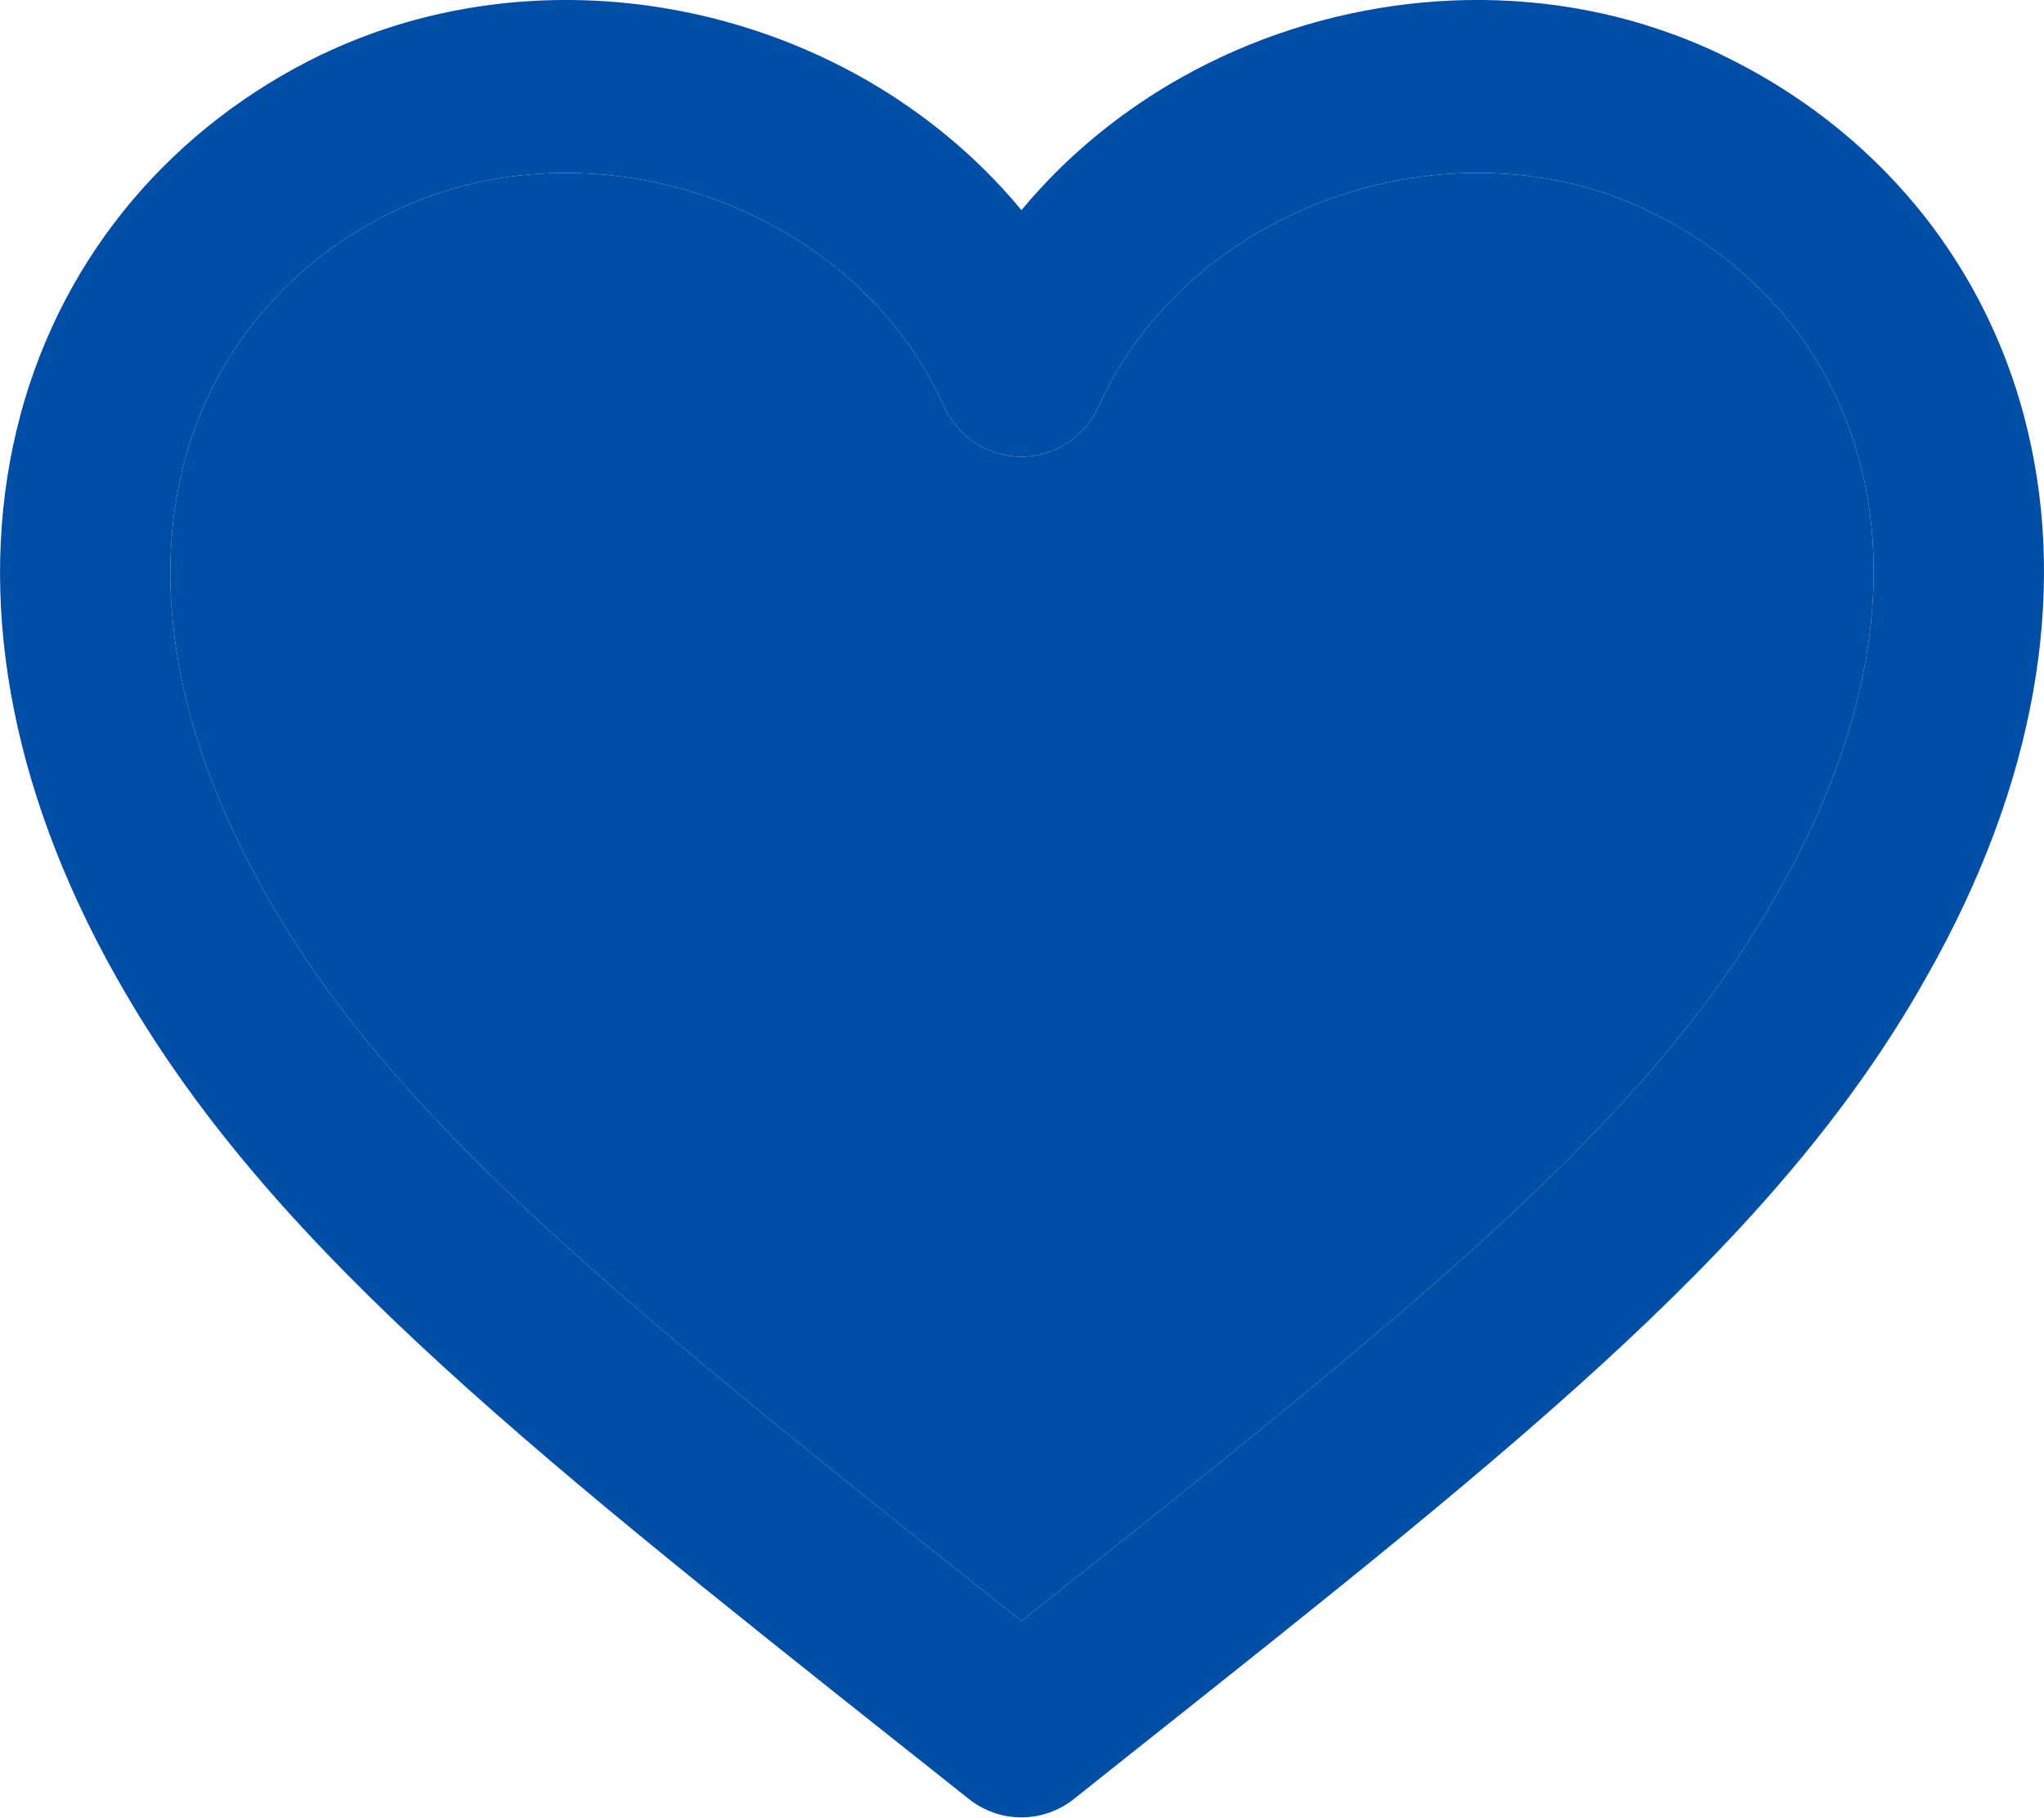
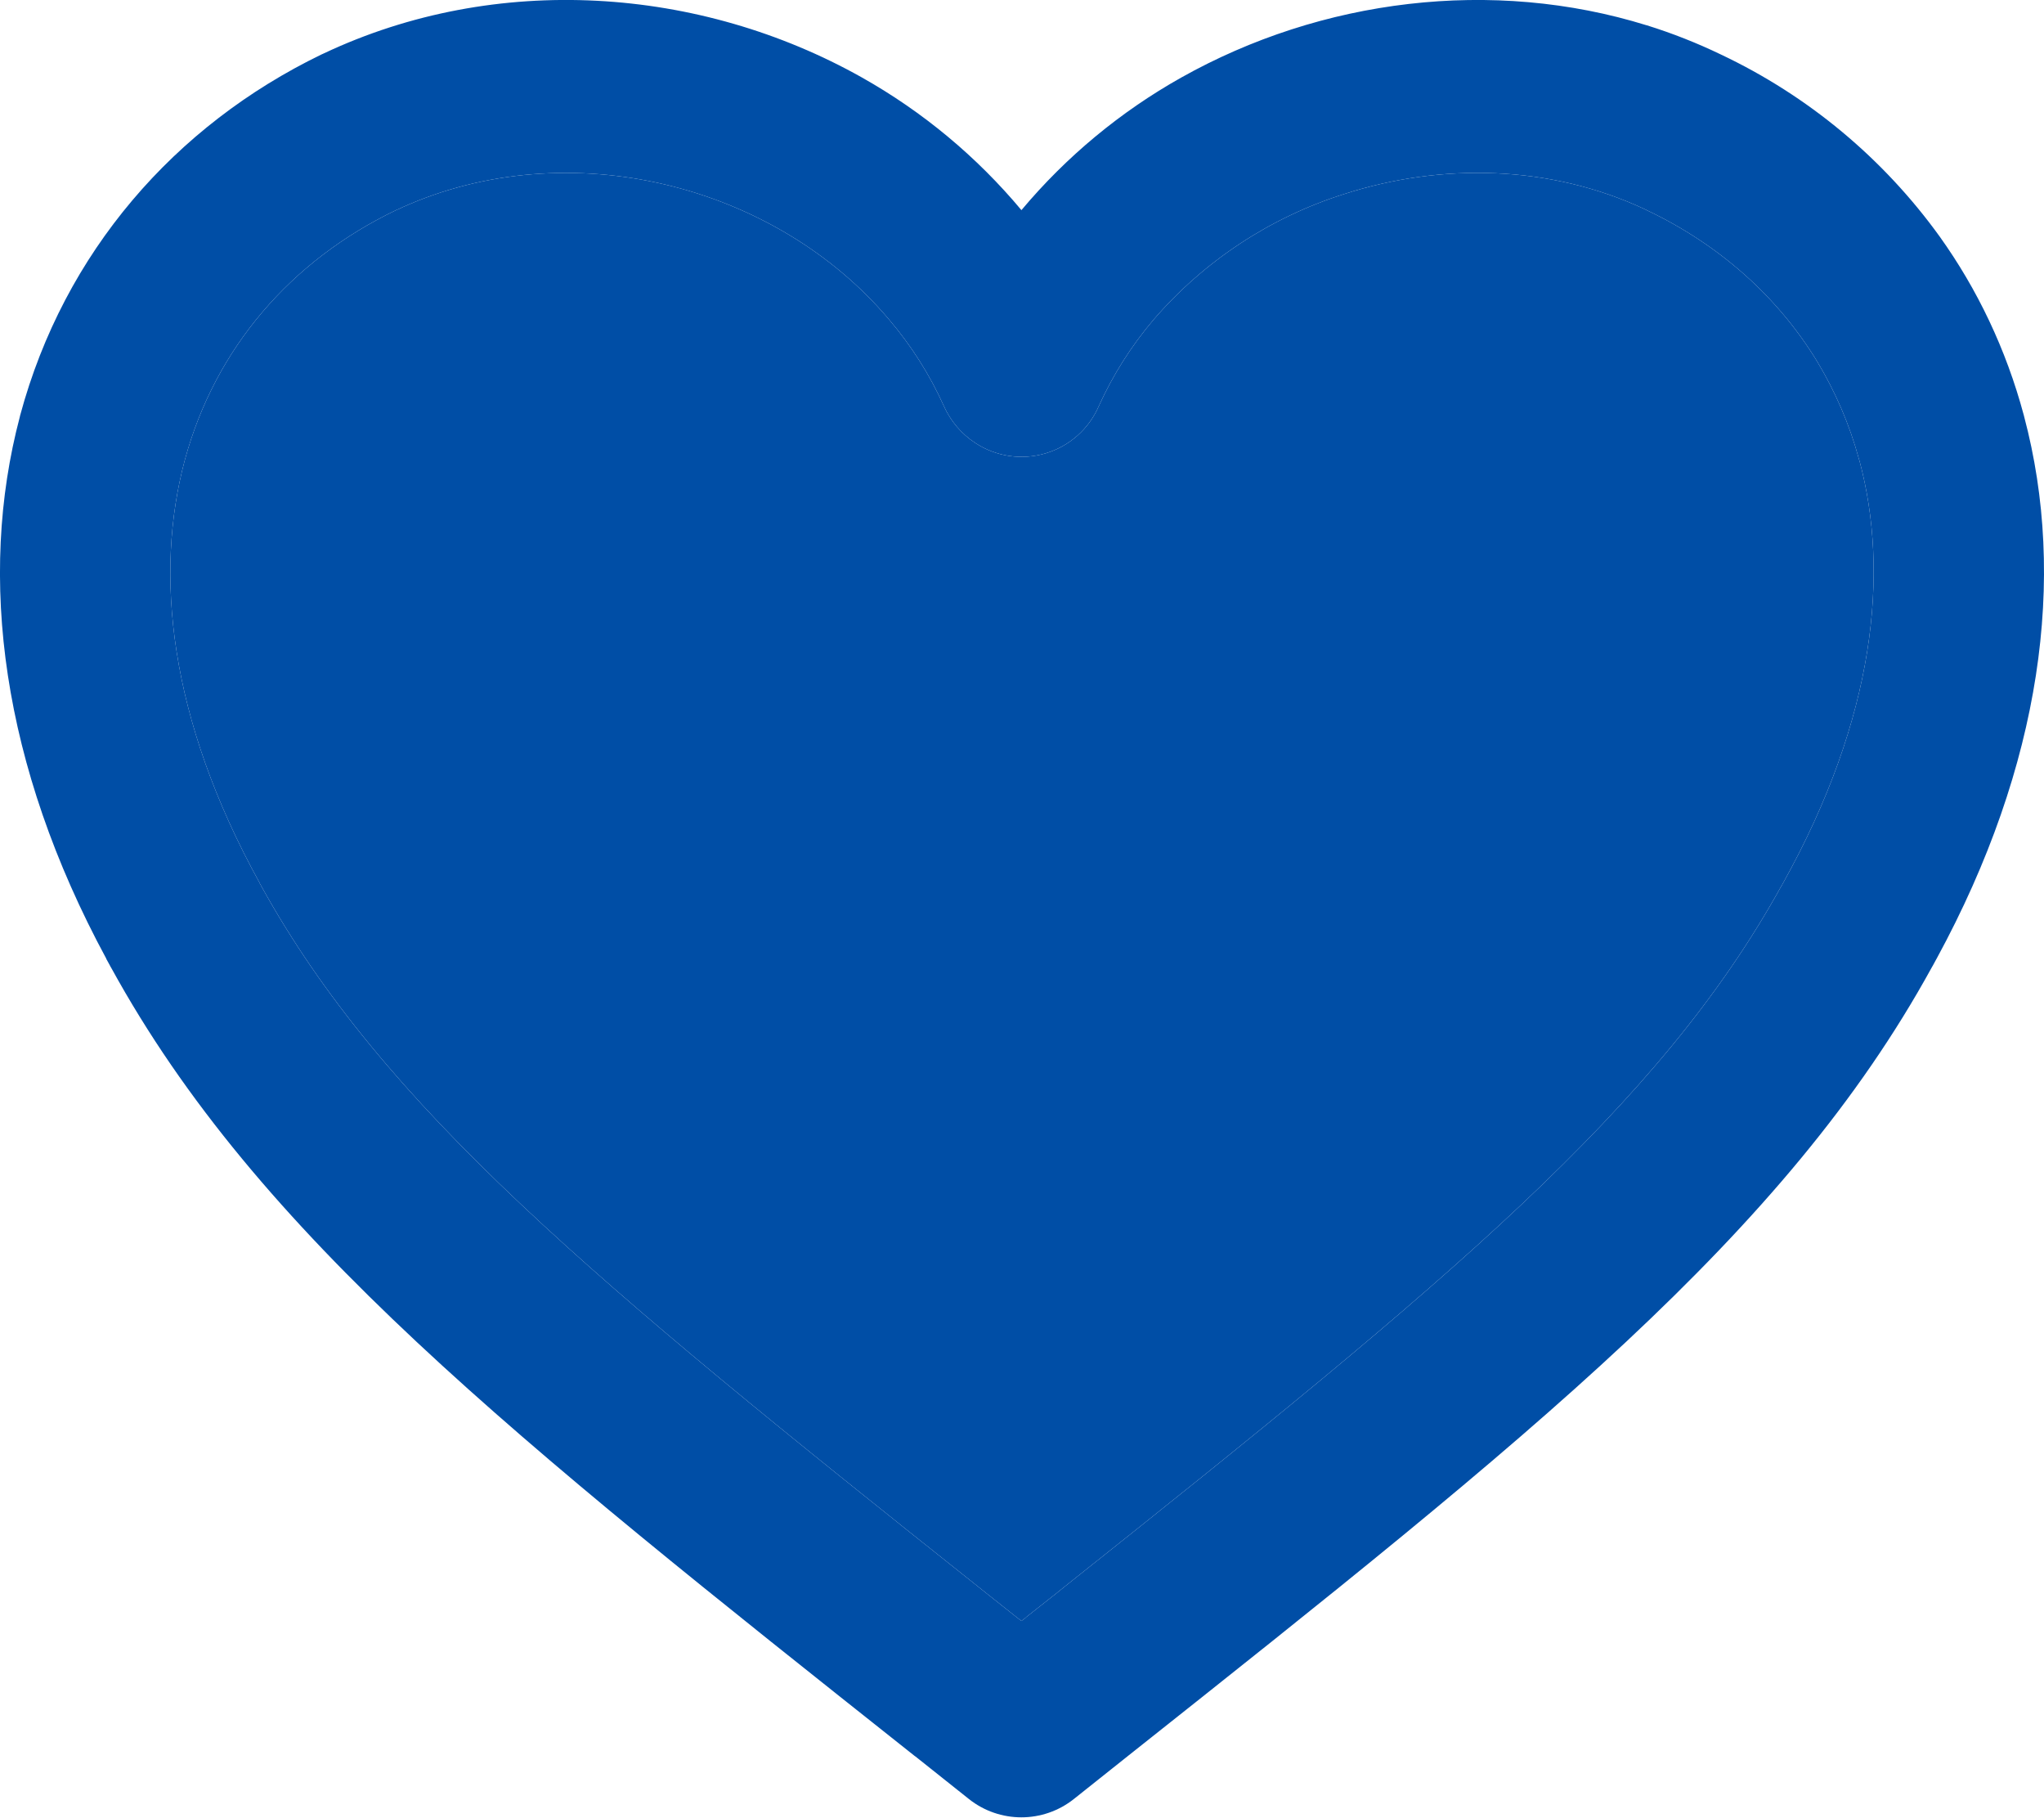
- <svg xmlns="http://www.w3.org/2000/svg" width="18" height="16" viewBox="0 0 18 16" fill="none">
-   <path fill-rule="evenodd" clip-rule="evenodd" d="M11.838 1.708C12.695 1.432 13.652 1.452 14.485 1.842L14.486 1.843C14.491 1.845 14.495 1.847 14.5 1.849L14.502 1.85V1.851H14.503C15.14 2.154 15.654 2.61 16.001 3.18C16.162 3.445 16.287 3.734 16.371 4.044L16.372 4.045C16.372 4.049 16.374 4.053 16.375 4.056C16.639 5.039 16.516 6.313 15.703 7.773L15.7 7.778C15.698 7.782 15.696 7.786 15.694 7.79C15.692 7.792 15.691 7.795 15.69 7.797C14.613 9.746 12.76 11.279 9.385 13.961C9.354 13.986 9.323 14.011 9.292 14.036C9.208 14.102 9.123 14.169 9.037 14.237L9.035 14.24C9.021 14.25 9.008 14.261 8.995 14.271C8.981 14.26 8.967 14.249 8.953 14.238L8.95 14.236C8.865 14.168 8.781 14.101 8.698 14.035C8.666 14.011 8.635 13.986 8.604 13.961C5.228 11.278 3.375 9.746 2.298 7.796L2.297 7.793C2.294 7.788 2.291 7.783 2.288 7.778L2.288 7.776C1.481 6.316 1.362 5.042 1.626 4.056C1.627 4.053 1.628 4.049 1.629 4.045C1.896 3.066 2.562 2.294 3.486 1.851C3.491 1.849 3.496 1.847 3.501 1.844L3.505 1.843C3.516 1.838 3.527 1.833 3.538 1.828L3.541 1.826C5.011 1.165 6.825 1.622 7.832 2.815C8.024 3.042 8.187 3.297 8.312 3.576C8.372 3.709 8.468 3.821 8.589 3.9C8.71 3.979 8.851 4.021 8.994 4.021C9.138 4.021 9.279 3.979 9.4 3.9C9.521 3.821 9.617 3.709 9.676 3.576C9.802 3.297 9.965 3.043 10.158 2.815C10.596 2.297 11.189 1.918 11.838 1.708ZM10.402 0.683C11.636 -0.01 13.143 -0.199 14.502 0.223L14.503 0.224C14.719 0.291 14.931 0.373 15.138 0.471C15.143 0.474 15.149 0.477 15.155 0.48C15.929 0.851 16.591 1.397 17.081 2.082C17.413 2.546 17.666 3.074 17.822 3.655C17.823 3.659 17.824 3.663 17.825 3.667C18.202 5.085 17.981 6.736 17.055 8.439L17.052 8.444C17.042 8.463 17.031 8.483 17.02 8.503L17.018 8.506C17.015 8.512 17.012 8.517 17.009 8.522C15.72 10.868 13.479 12.647 9.936 15.457C9.933 15.46 9.93 15.463 9.926 15.465L9.456 15.839C9.324 15.943 9.162 16 8.994 16C8.827 16 8.665 15.943 8.533 15.839L8.062 15.465C8.059 15.463 8.056 15.46 8.053 15.458C4.509 12.647 2.268 10.868 0.979 8.521C0.976 8.515 0.973 8.51 0.97 8.504L0.969 8.503C0.958 8.483 0.947 8.463 0.936 8.443L0.935 8.441C0.016 6.737 -0.2 5.085 0.176 3.668L0.176 3.667C0.177 3.663 0.178 3.659 0.179 3.655C0.565 2.22 1.54 1.105 2.83 0.481C2.833 0.48 2.835 0.479 2.838 0.478C2.842 0.476 2.846 0.474 2.849 0.472L2.852 0.471C4.369 -0.246 6.163 -0.12 7.59 0.682C7.978 0.901 8.34 1.17 8.661 1.486C8.778 1.601 8.89 1.722 8.995 1.85C9.101 1.723 9.213 1.601 9.33 1.486C9.651 1.171 10.013 0.902 10.402 0.683Z" fill="#004EA6" />
-   <path d="M11.838 1.708C12.695 1.432 13.652 1.452 14.485 1.842L14.486 1.843L14.5 1.849L14.502 1.85V1.851H14.503C15.14 2.154 15.654 2.61 16.001 3.18C16.162 3.445 16.287 3.734 16.371 4.044L16.372 4.045L16.375 4.056C16.639 5.039 16.516 6.313 15.703 7.773L15.7 7.778L15.694 7.79L15.69 7.797C14.613 9.746 12.76 11.279 9.385 13.961L9.292 14.036L9.037 14.237L9.035 14.24L8.995 14.271L8.953 14.238L8.95 14.236L8.698 14.035L8.604 13.961C5.228 11.278 3.375 9.746 2.298 7.796L2.297 7.793L2.288 7.778L2.288 7.776C1.481 6.316 1.362 5.042 1.626 4.056L1.629 4.045C1.896 3.066 2.562 2.294 3.486 1.851L3.501 1.844L3.505 1.843L3.538 1.828L3.541 1.826C5.011 1.165 6.825 1.622 7.832 2.815C8.024 3.042 8.187 3.297 8.312 3.576C8.372 3.709 8.468 3.821 8.589 3.9C8.71 3.979 8.851 4.021 8.994 4.021C9.138 4.021 9.279 3.979 9.4 3.9C9.521 3.821 9.617 3.709 9.676 3.576C9.802 3.297 9.965 3.043 10.158 2.815C10.596 2.297 11.189 1.918 11.838 1.708Z" fill="#004EA6" />
+ <svg xmlns="http://www.w3.org/2000/svg" width="18" height="16" fill="none">
+   <path fill-rule="evenodd" clip-rule="evenodd" d="M11.838 1.708c.857-.276 1.814-.256 2.647.134l.001.001.014.006.002.001v.001h.001c.637.303 1.15.759 1.498 1.329.16.265.286.554.37.864v.001l.004.011c.264.983.141 2.257-.672 3.717l-.003.005-.006.012-.005.007c-1.076 1.95-2.93 3.482-6.304 6.164l-.093.075-.255.201-.002.003-.04.031-.042-.033-.003-.002-.252-.2-.094-.075c-3.376-2.683-5.229-4.215-6.306-6.165l-.001-.003a5.94 5.94 0 01-.009-.015v-.002c-.807-1.46-.926-2.734-.662-3.72l.003-.011c.267-.979.933-1.751 1.857-2.194l.015-.007.004-.001.033-.015.003-.002c1.47-.661 3.284-.204 4.29.989.193.227.356.482.481.76.06.134.156.246.277.325a.741.741 0 001.087-.324 3.24 3.24 0 01.482-.761 3.68 3.68 0 011.68-1.107zM10.402.683c1.234-.693 2.741-.882 4.1-.46h.001a4.774 4.774 0 01.652.257 5.023 5.023 0 011.926 1.602c.332.464.585.992.741 1.573l.003.012c.377 1.418.156 3.069-.77 4.772l-.003.005-.032.059-.002.003-.009.016c-1.289 2.346-3.53 4.125-7.073 6.935l-.01.008-.47.374a.743.743 0 01-.923 0l-.47-.374-.01-.007C4.509 12.647 2.268 10.868.979 8.52a9.134 9.134 0 01-.01-.017v-.001l-.033-.06V8.44C.015 6.737-.2 5.085.175 3.668v-.001l.003-.012C.565 2.22 1.54 1.105 2.83.48a6.994 6.994 0 01.02-.009L2.852.47C4.37-.246 6.163-.12 7.59.682A5.071 5.071 0 018.995 1.85 5.082 5.082 0 0110.402.683z" fill="#004EA6" />
+   <path d="M11.838 1.708c.857-.276 1.814-.256 2.647.134l.001.001.014.006.002.001v.001h.001c.637.303 1.15.759 1.498 1.329.16.265.286.554.37.864v.001l.004.011c.264.983.141 2.257-.672 3.717l-.003.005-.006.012-.005.007c-1.076 1.95-2.93 3.482-6.304 6.164l-.093.075-.255.201-.002.003-.04.031-.042-.033-.003-.002-.252-.2-.094-.075c-3.376-2.683-5.229-4.215-6.306-6.165l-.001-.003-.009-.015v-.002c-.807-1.46-.926-2.734-.662-3.72l.003-.011c.267-.979.933-1.751 1.857-2.194l.015-.007.004-.001.033-.015.003-.002c1.47-.661 3.284-.204 4.29.989.193.227.356.482.481.76.06.134.156.246.277.325a.741.741 0 001.087-.324 3.24 3.24 0 01.482-.761 3.68 3.68 0 011.68-1.107z" fill="#004EA6" />
</svg>
